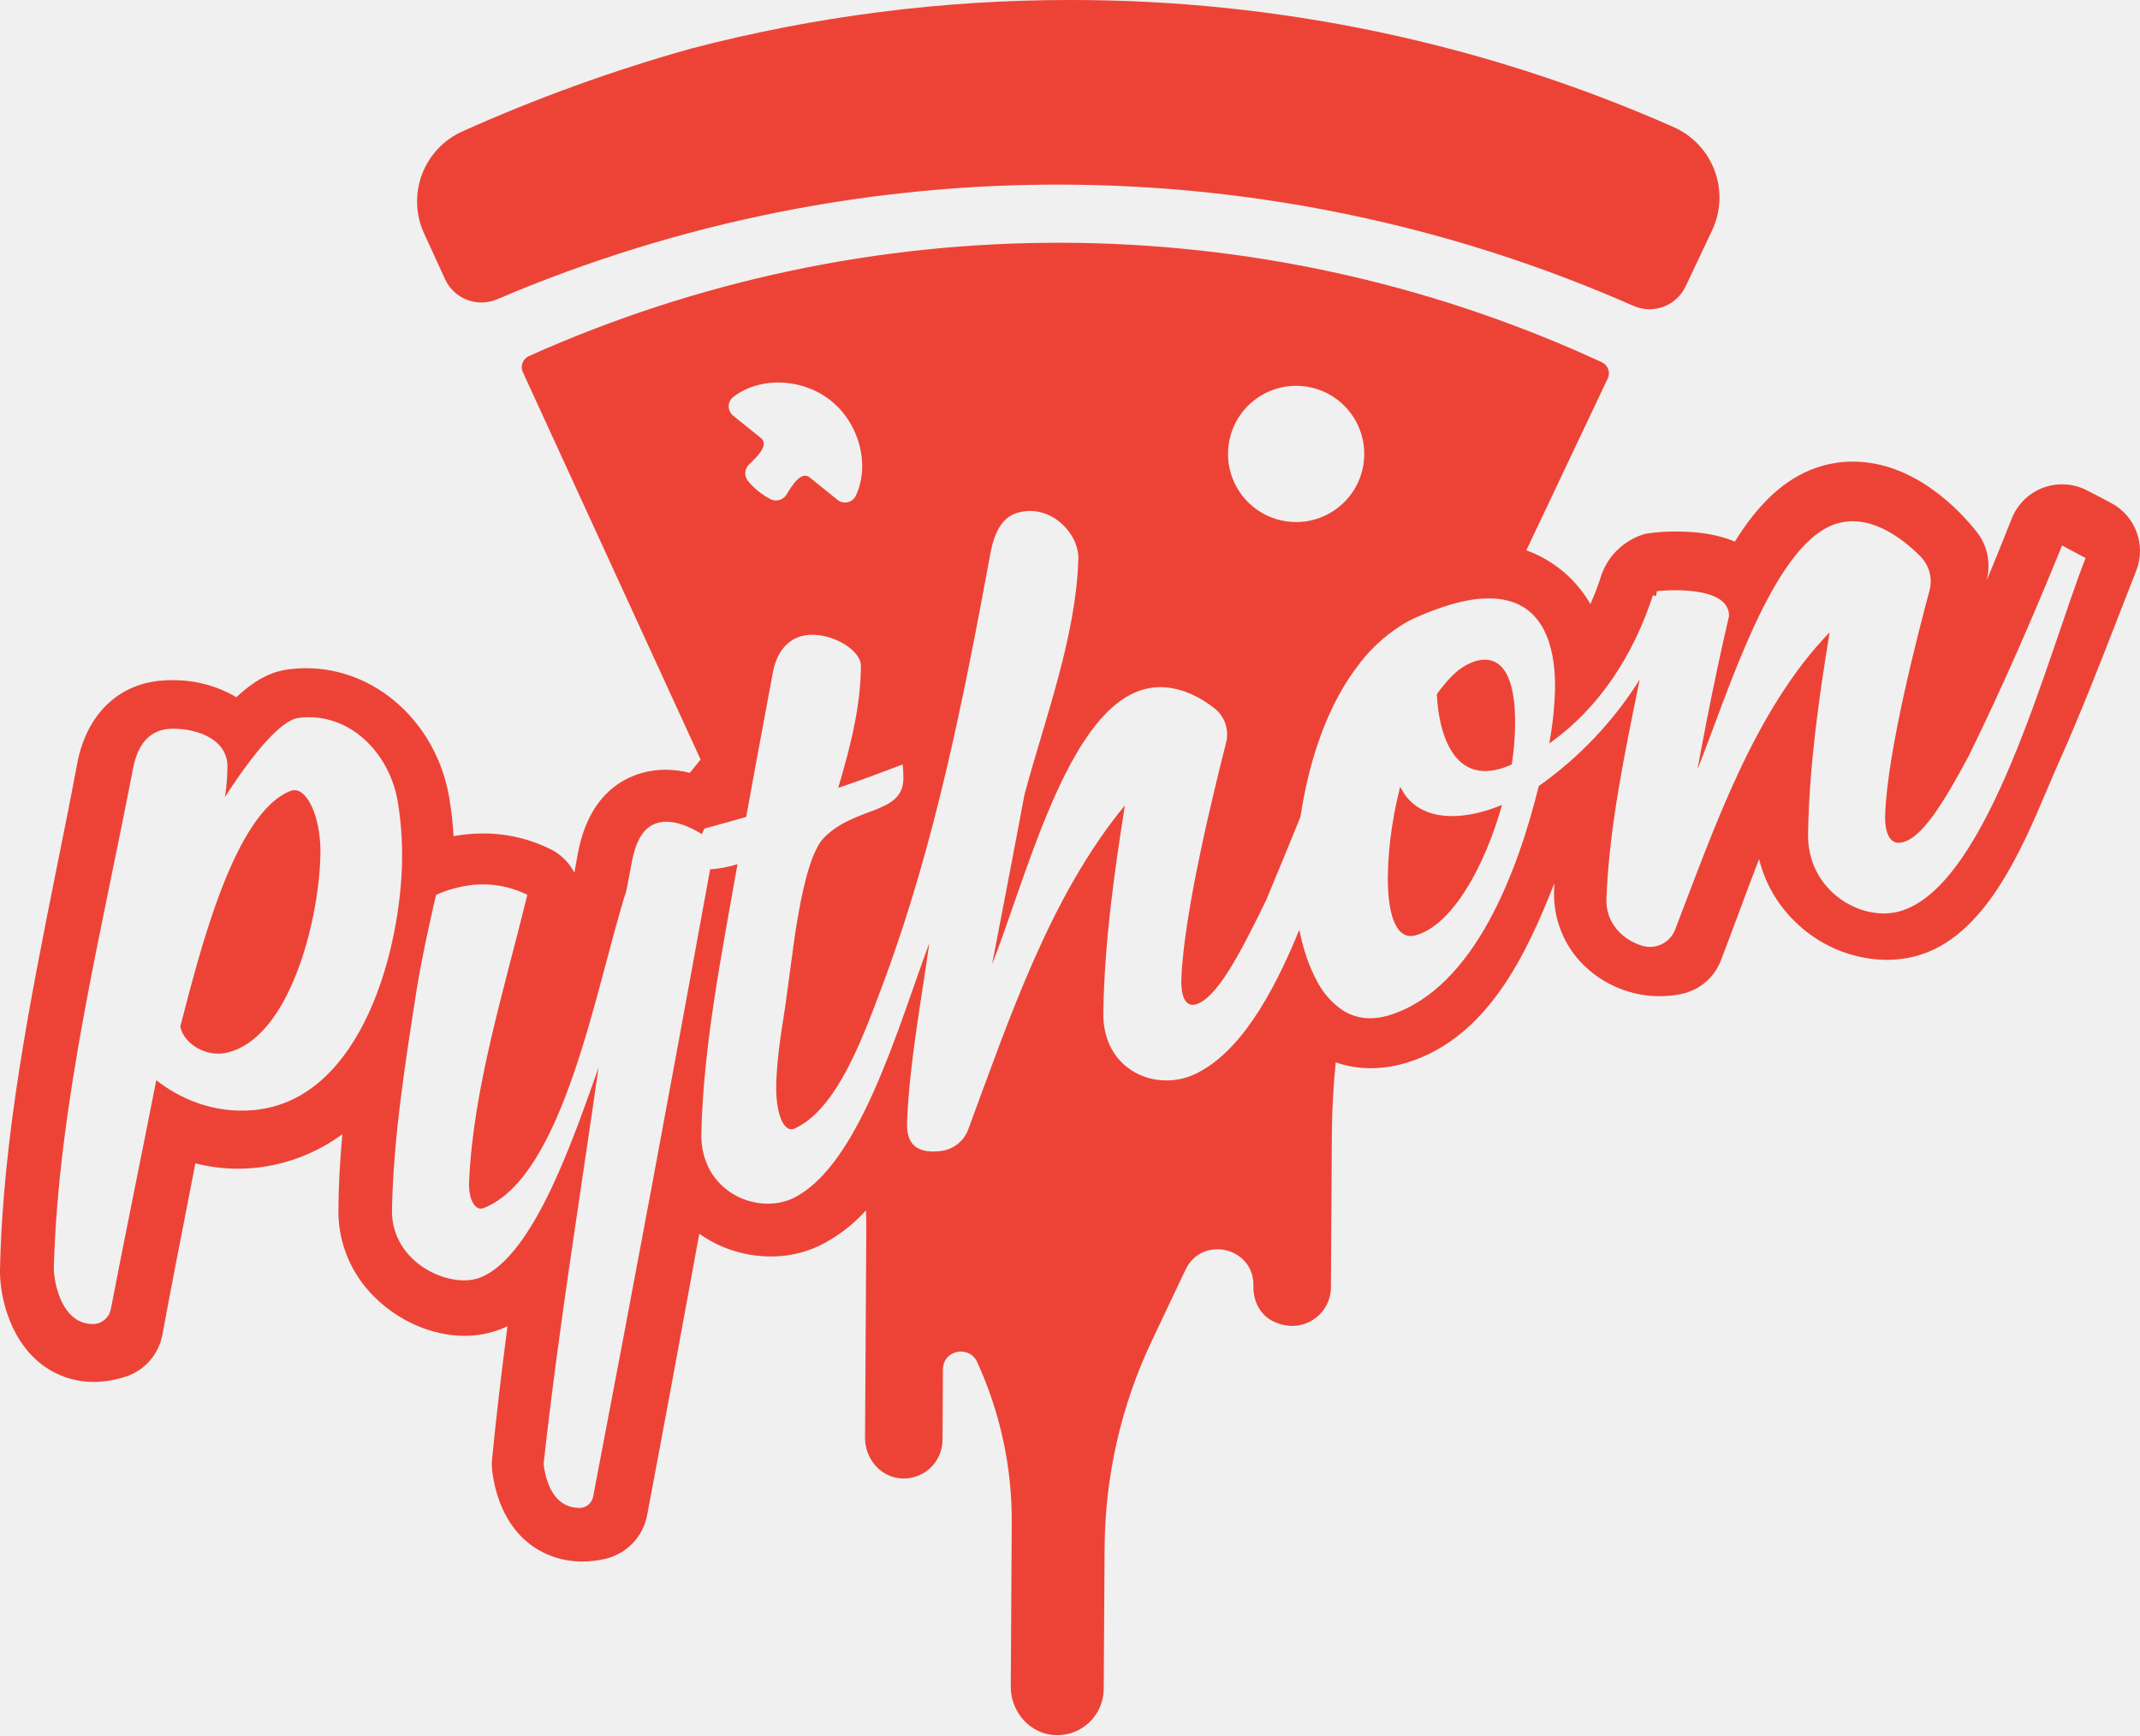
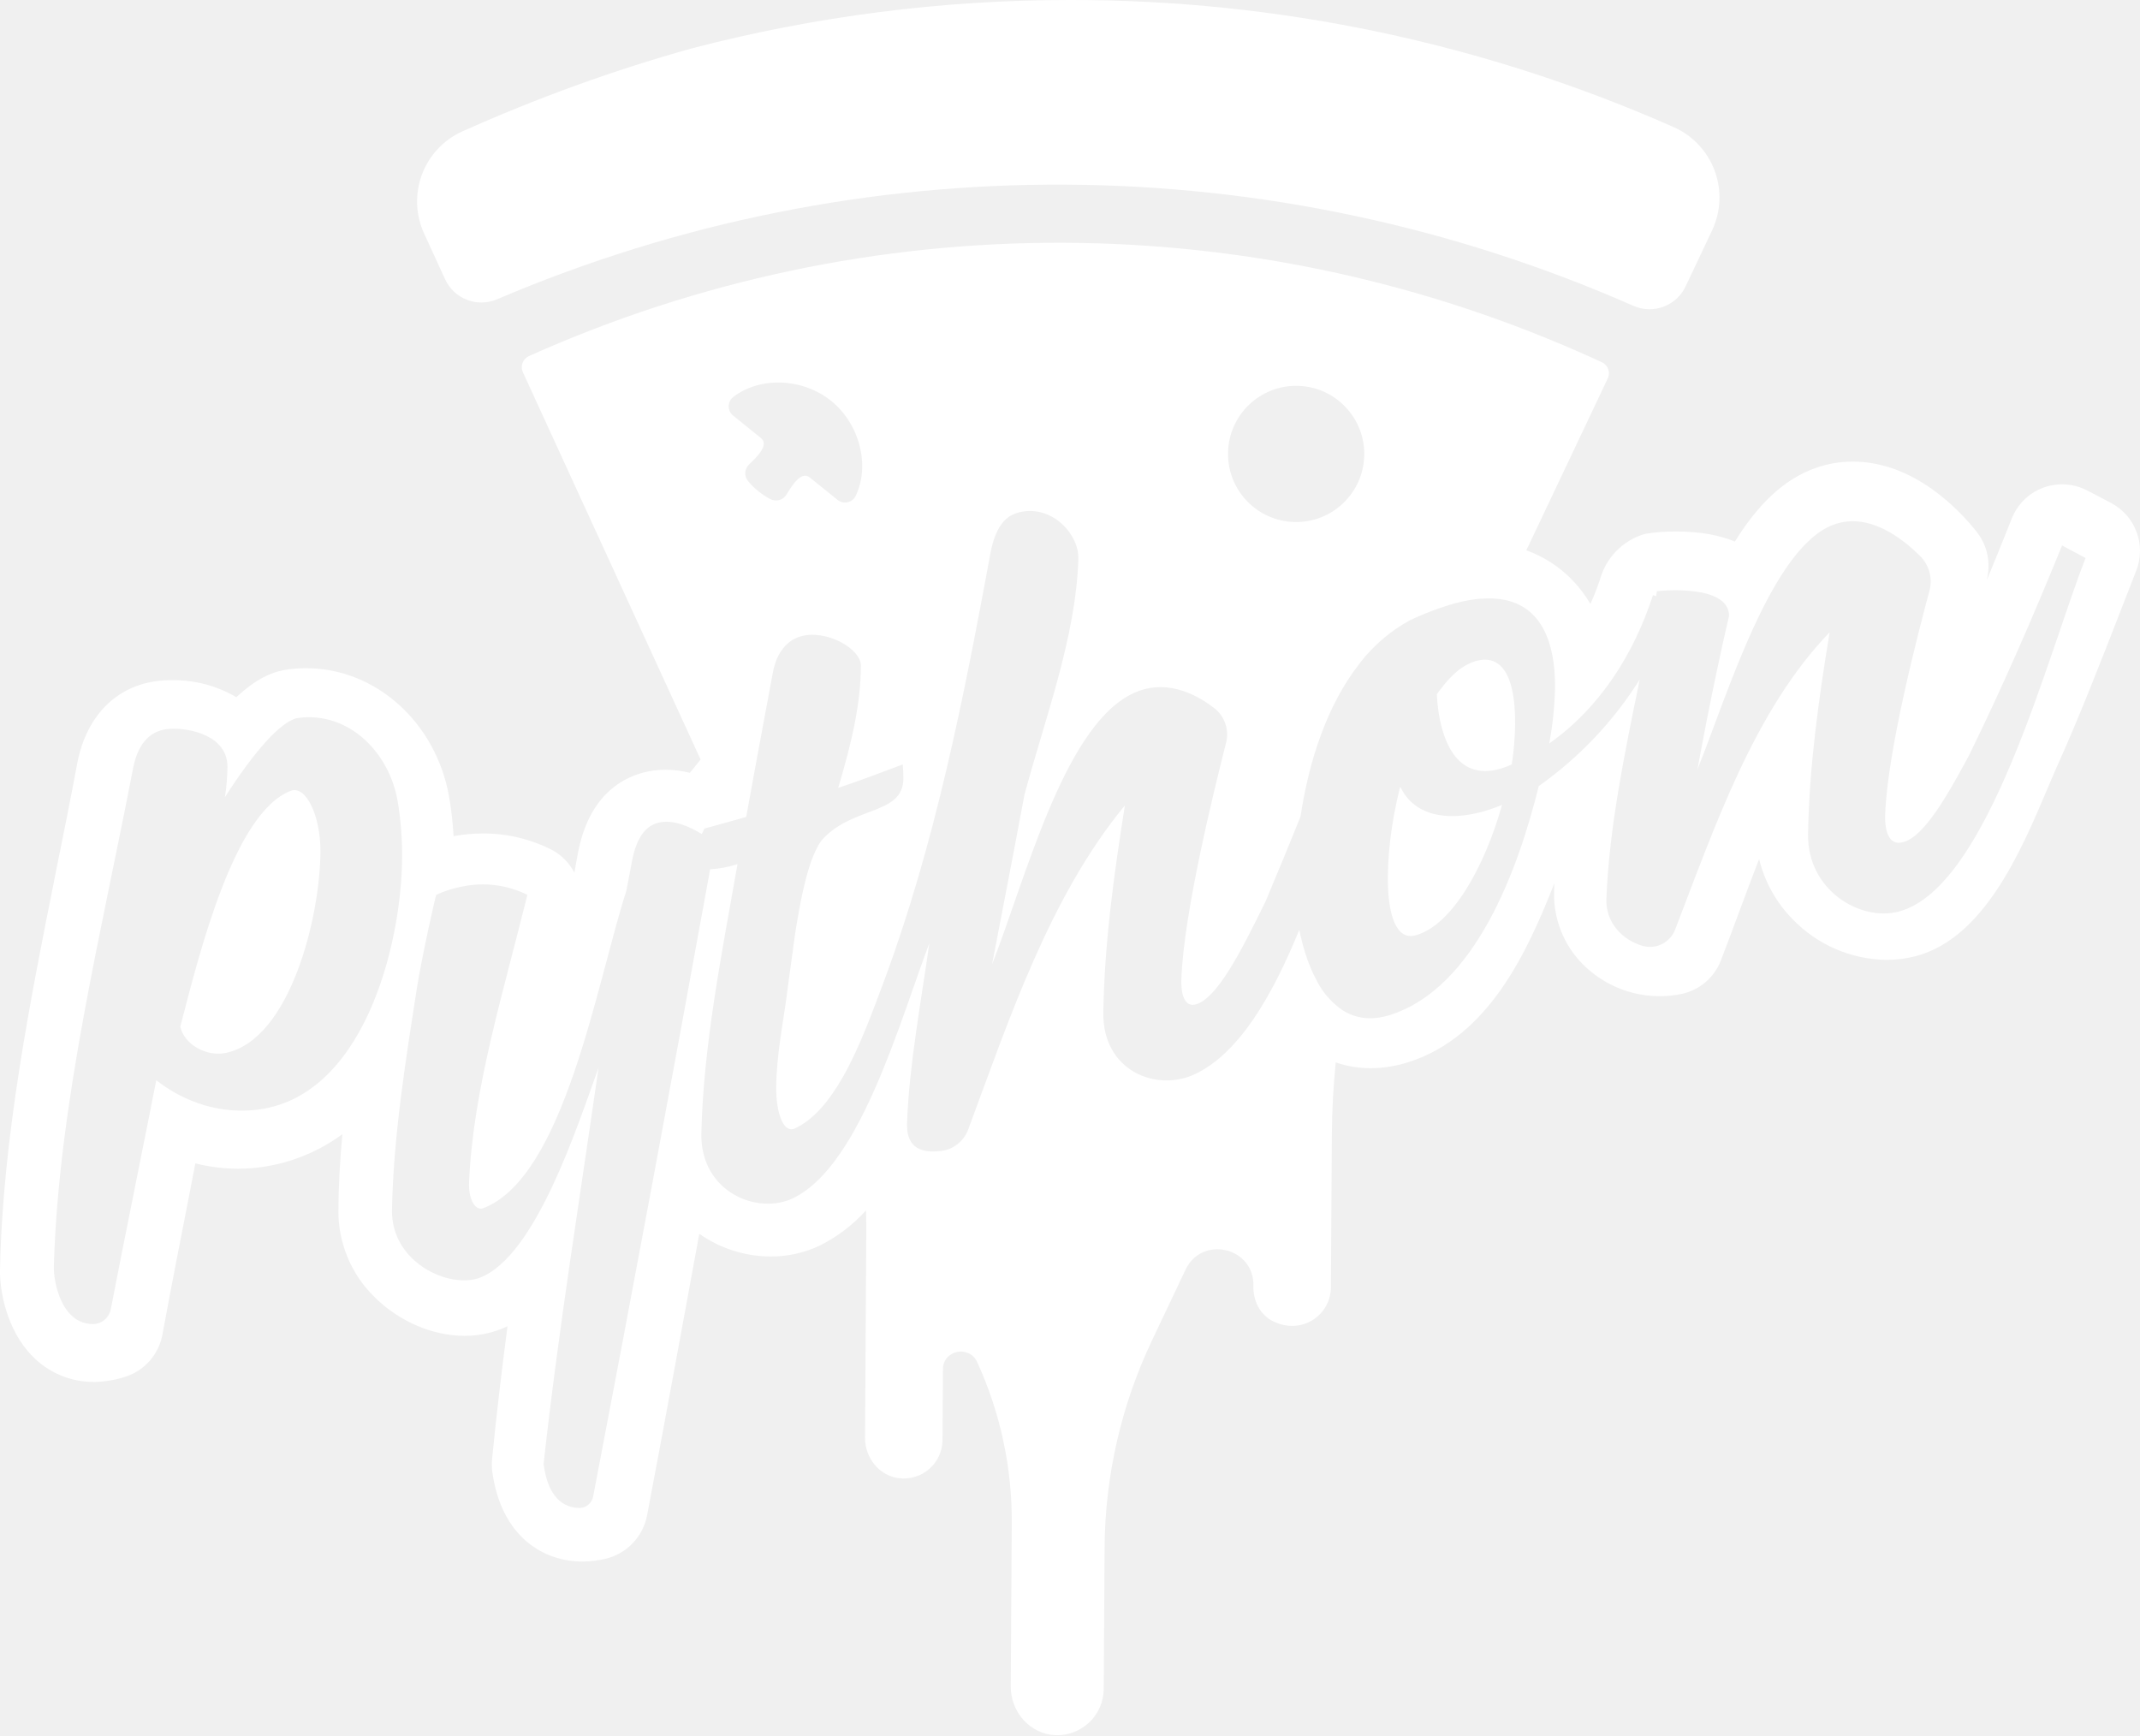
<svg xmlns="http://www.w3.org/2000/svg" viewBox="0 0 793.7 643.54">
-   <path d="M396.8,0A554.94,554.94,0,0,0,256.37,18a607.89,607.89,0,0,0-85,30.79A28.46,28.46,0,0,0,157.3,86.61l7.77,16.93A14.8,14.8,0,0,0,184.36,111a529.47,529.47,0,0,1,421.42,2.42h0a14.81,14.81,0,0,0,19.39-7.2L635,85.44A28.56,28.56,0,0,0,620.65,47.1,552.07,552.07,0,0,0,396.8,0Z" style="fill:#ed4337" />
-   <path d="M107.87,293.3c-21.1,8-33.91,60.21-41,87.45,1.42,6.64,9.72,11.24,16.85,9.76,24-5,35-50.57,35.13-74.66C118.86,302.11,113.33,291.23,107.87,293.3Z" style="fill:#ed4337" />
-   <path d="M547.49,245.12c-.34.09-.67.23-1,.34h0a20.4,20.4,0,0,0-7.17,4.51l0,0c-.54.5-1.08,1-1.61,1.59l-.21.23c-.47.51-.95,1-1.41,1.58l-.52.64c-.36.44-.72.87-1.08,1.34q-.8,1-1.59,2.15c.05,1,.13,2.08.23,3.14v.07c.1,1,.23,2.1.38,3.15v0a52.31,52.31,0,0,0,1.3,6.28h0c3.16,11.48,10.58,20.3,25.87,13.39C562.46,272.58,565,240.51,547.49,245.12Z" style="fill:#ed4337" />
-   <path d="M522.37,296.37h0a19,19,0,0,1-1.63-2.08l0-.06a20,20,0,0,1-1.43-2.49c-.41,1.62-.79,3.23-1.15,4.85-.08.36-.15.72-.23,1.08q-.42,2-.79,3.92l-.16.89q-.38,2.13-.7,4.23l-.07.48a130.49,130.49,0,0,0-1.48,18c-.08,14.07,3.06,23.71,10.35,21.69,13.7-3.8,25.77-26,32-48.37C544.64,303.76,530.26,305.07,522.37,296.37Z" style="fill:#ed4337" />
-   <path d="M783.07,186.6c-3.58-1.91-5.37-2.85-9-4.71a20.1,20.1,0,0,0-23,3.15,20.64,20.64,0,0,0-5.08,7.64q-4.6,11.64-9.06,22.37l0-.2a20.22,20.22,0,0,0,.58-4.82v-.27a20.06,20.06,0,0,0-4.42-12.56c-6.18-7.82-23.05-26-45.9-26a41.36,41.36,0,0,0-13.74,2.34c-12.08,4.24-21.65,13.86-30,27.32-5.42-2.27-12.49-3.73-21.67-3.73a68.65,68.65,0,0,0-11.52.84A24.3,24.3,0,0,0,594,213.09,97,97,0,0,1,589.87,224a47,47,0,0,0-6.65-8.81,45.14,45.14,0,0,0-17.12-11.1l30.2-63.74a4.47,4.47,0,0,0-2.19-6l-2.8-1.28a480.16,480.16,0,0,0-395.15-1,4.49,4.49,0,0,0-2.22,6l65.91,143.62-4,4.94a37.41,37.41,0,0,0-9-1.15,32.32,32.32,0,0,0-8.36,1.08c-8.88,2.38-20.28,9.49-24.15,29.85-.23,1.21-.46,2.51-.71,3.89-.19,1.09-.39,2.2-.6,3.35a20,20,0,0,0-7.92-8.22,55.67,55.67,0,0,0-26.24-6.31,59.22,59.22,0,0,0-10.64,1,131.76,131.76,0,0,0-1.71-14.91c-5-27.47-27.28-47.39-53-47.39a51,51,0,0,0-6.22.38c-5.24.65-11.45,2.72-19.63,10.38a45.87,45.87,0,0,0-24.05-6.31c-1,0-2.07,0-3.07.1C44,253.43,32.16,264.9,28.67,283,26.26,295.9,23.6,309.15,21,322,11.19,371,1,421.75,0,470.95c-.15,7.21,2.21,22.07,12,32a31.51,31.51,0,0,0,22.66,9.58h.82a39.58,39.58,0,0,0,11.24-2A20.21,20.21,0,0,0,60.25,494.9c3.27-17.7,6.8-35.7,10.21-53.12l2-10.32a64.19,64.19,0,0,0,15.87,2,62.17,62.17,0,0,0,8.65-.61,66,66,0,0,0,30-12.19c-.88,9.54-1.44,19.14-1.48,28.76A44.45,44.45,0,0,0,138.86,481c9,9,21.47,14.43,33.37,14.43a37,37,0,0,0,13.71-2.55q1.16-.46,2.29-1c-2.13,16.21-4.08,32.51-5.67,48.75a21.81,21.81,0,0,0,0,5.06c3.35,24.66,19.41,33.45,33.32,33.45a37.85,37.85,0,0,0,8.65-1A20.52,20.52,0,0,0,240,562c6.63-35.08,13.12-70.22,19.36-104.42A46,46,0,0,0,285.8,466,41.68,41.68,0,0,0,303.95,462a57.79,57.79,0,0,0,17.23-13.08c.08,2.43.14,4.87.12,7.31l-.47,77.06c0,7.38,5.21,14,12.54,14.95a14.38,14.38,0,0,0,16.2-14.17l.16-26.21c0-7.14,9.73-9.16,12.7-2.67a141,141,0,0,1,12.82,59.6l-.37,60.69c-.06,9.44,7.17,17.72,16.6,18.06a17.25,17.25,0,0,0,17.88-17.13l.32-52.4a181.68,181.68,0,0,1,17.49-76.67l12.52-26.42c6.11-12.9,25.58-8.35,25.19,6.08-.15,5.45,2.46,10.7,7.37,13.08,10.72,5.18,21.31-2.45,21.37-12.61l.35-56.86c.05-8.9.57-17.77,1.43-26.59a40,40,0,0,0,13,2.16,46.42,46.42,0,0,0,14.22-2.33c29.5-9.5,43.79-40.63,53.86-66.23q-.06,1.66-.09,3.31A36.75,36.75,0,0,0,587,357.58a40.23,40.23,0,0,0,28.62,11.89,39.47,39.47,0,0,0,8-.82,20.08,20.08,0,0,0,14.62-12.41c2.24-5.8,4.42-11.64,6.72-17.83,2.41-6.48,4.88-13.13,7.47-19.8A48.05,48.05,0,0,0,664.94,341,49.21,49.21,0,0,0,699.75,356a42.31,42.31,0,0,0,10.65-1.35c25.48-6.63,39.15-38.91,49.12-62.48,1.31-3.08,2.54-6,3.62-8.4,8.37-18.66,15.8-37.8,23-56.3q3.08-7.94,6.18-15.86A20.06,20.06,0,0,0,783.07,186.6ZM481.31,143.1a25.26,25.26,0,1,1-25.84,24.67A25.26,25.26,0,0,1,481.31,143.1ZM271.9,147.27c10.08-7.79,26-7,36.38,1.43h0c10.41,8.4,14.56,23.76,9.08,35.25a4.43,4.43,0,0,1-6.77,1.41l-10.25-8.27c-3.14-2.53-6.49,2.8-8.66,6.36a4.53,4.53,0,0,1-6,1.64,27.52,27.52,0,0,1-4.42-2.91h0a27.52,27.52,0,0,1-3.78-3.71,4.53,4.53,0,0,1,.34-6.21c3-2.87,7.53-7.27,4.39-9.81l-10.25-8.27A4.43,4.43,0,0,1,271.9,147.27ZM94.33,411.69c-15.31,1.49-28-4.5-36.37-11.06-5.55,28.29-11.38,56.53-16.85,84.84a6.8,6.8,0,0,1-6.38,5.6h0c-12,.22-14.91-15.84-14.76-21.28,1.7-60.44,17.78-124.34,29.41-185,2.11-10.63,7.66-14.1,13.5-14.47,7.87-.49,21.55,2.7,21.48,14.12a76.26,76.26,0,0,1-.94,11.21c10.59-16.5,20.86-28.55,27.28-29.39,18.66-2.42,33.72,12.78,36.81,31a121.53,121.53,0,0,1,1.62,21.09C148.89,350.58,134.77,407.76,94.33,411.69ZM704.51,338c-14.31,4-34.24-7.71-33.92-28.6.39-24.86,3.93-50.16,8-74.89-28.11,29.09-42.86,72.84-57.29,110.22a10,10,0,0,1-12,6.1c-7.55-2.18-13.84-8.62-13.5-17.49,1-26.41,6.76-54,12.35-81.31a138.92,138.92,0,0,1-37.44,39.51c-7.67,31.07-23.63,74.77-55,84.85-7.22,2.32-13.14,1.29-17.94-1.83a29.35,29.35,0,0,1-9.25-10.53l0-.09q-.51-.91-1-1.87v0c-.64-1.29-1.23-2.62-1.78-4l-.1-.24q-.34-.86-.66-1.74l-.14-.4q-.32-.91-.62-1.84l-.06-.19q-.33-1-.63-2.08l-.1-.35q-.24-.84-.45-1.68l-.16-.62q-.19-.74-.36-1.49l-.14-.6c-.15-.68-.29-1.35-.43-2-10.1,24.81-22.44,45.75-38.47,53.43-14.57,7-34.54-1.19-34.21-22.69.39-25.51,3.95-51.47,8-76.87-27.9,33.8-43,79.5-58.13,120.24a12.32,12.32,0,0,1-10,7.91c-11.17,1.43-12.89-4.78-12.66-10.71.84-21.54,5.16-44.3,8.26-66.36-.41,1.1-.83,2.24-1.25,3.39l-.45,1.23-.83,2.31-.56,1.57-.63,1.77c-6.44,18.24-13.94,40.77-23.61,58.32-6.49,11.77-13.95,21.31-22.73,25.78-13.43,6.84-35-2-34.5-23.93.77-32.79,7.65-66.91,13.41-99.73a41.76,41.76,0,0,1-10.15,1.91Q242.25,438.83,220,555a5.22,5.22,0,0,1-5.06,4.28c-8.13-.06-12.13-7-13.33-16.28C207,493.88,215,444.89,222,395.94c-8.34,23.21-23.52,69.87-43.86,77.87-11.27,4.43-33.14-5.45-32.76-25.11.53-27.17,5-55,9.23-82.14,1.79-11.43,6.91-34.36,7.2-34.71a42.29,42.29,0,0,1,9.63-3.05,37.12,37.12,0,0,1,24.15,3.08c-8.5,34.8-20.15,71.84-21.61,106.47-.3,7.06,2.6,10.75,5.18,9.77,30.22-11.46,42.14-83.67,53.13-117.69.9-4.33,1.5-8,2.11-11.07,1.8-9.24,5.32-13.07,9.69-14.21,5.51-1.44,11.88,1.52,16.2,4.19.54-1.24,1-2.05,1-2.05.87-.24,6.71-1.82,15.46-4.29,5.42-29.92,9.93-53.47,9.93-53.76,1.5-7.75,5.6-11.86,10.27-13.22,9.33-2.73,22.39,4.48,22.35,10.93-.09,14.37-3.37,28.24-8.42,45.26,8.17-2.73,16-5.69,23.92-8.69a45,45,0,0,1,.26,5.19c-.09,13.49-18,10.18-29.53,22.07a12,12,0,0,0-1,1.17l-.24.33c-.3.43-.6.88-.88,1.37l0,.06c-.3.52-.59,1.09-.87,1.68l-.22.46c-.26.56-.51,1.14-.76,1.76l-.06.15c-.27.67-.52,1.38-.78,2.1l-.19.56c-.23.67-.45,1.36-.66,2.07l-.08.25c-.24.79-.47,1.62-.7,2.46l-.16.61q-.3,1.16-.59,2.36l-.07.29c-.21.9-.42,1.82-.63,2.75l-.14.64q-.27,1.26-.53,2.56l-.07.35q-.29,1.46-.56,3l-.11.62q-.25,1.37-.49,2.76l-.05.32q-.27,1.56-.52,3.15l-.08.52q-.24,1.48-.46,3l0,.22q-.25,1.65-.49,3.3l0,.28q-.23,1.62-.46,3.24v0c-.88,6.33-1.66,12.48-2.41,17.83-.61,4.57-3.32,18.81-3.39,30.25-.06,9.38,2.65,17.22,6.9,15.27,7.08-3.24,12.91-10.44,17.83-19.08h0c1.6-2.81,3.1-5.77,4.51-8.8l.24-.52q.91-2,1.77-3.94l.4-.94q.76-1.78,1.49-3.56l.45-1.11q.69-1.72,1.36-3.41l.44-1.12c.45-1.16.89-2.31,1.32-3.44l.36-.95,1.46-3.9,1.58-4.2c18.94-51.1,29.52-105.07,39.38-158.53,1.8-9.34,5.32-13.37,9.69-14.74,12.25-3.84,23.2,7.39,22.89,17.1-.92,29-12.32,58.85-20,87.38-3.89,21-8,41.95-12,62.9C380.25,326.25,394.2,271,419,257.78c12.53-6.69,24.38-.55,31.29,4.8a12.34,12.34,0,0,1,4.47,12.79c-4.4,17.39-15.72,63-16.6,87.67-.26,7.39,2,10.51,5.47,9.43,7.58-2.35,15.83-17.76,25.85-38.36q6.53-15.55,12.86-31.22c3-20.09,9.73-41.43,22-56.91l0-.07h0a59.88,59.88,0,0,1,18.41-15.77,104.91,104.91,0,0,1,16.92-6.39q1.33-.36,2.6-.64l1.3-.26,1.18-.24c.58-.1,1.15-.18,1.72-.26l.65-.1c.67-.09,1.31-.15,2-.2l.3,0q1.07-.08,2.1-.1h0a30.44,30.44,0,0,1,5.84.41c14.61,2.54,19.49,16.32,19.39,32.66a128.27,128.27,0,0,1-2.16,20.72c18.91-13.36,31.37-33.22,38.48-55l1.13.37c.11-.61.23-1.23.34-1.85.58-.12,26.81-2.85,26.74,9.17-6.58,28.11-11.71,56.92-11.71,56.92,11.21-27.88,27.53-82.51,50.66-90.83,12.74-4.58,25.12,4.93,31.9,11.7A13.24,13.24,0,0,1,715.64,219c-4.5,16.7-15.61,59.67-16.45,83-.27,7.38,2,10.91,5.47,10.55,7.58-.76,15.82-14.07,25.55-32.25,12.51-25.46,23.89-51.68,34.59-78,3.49,1.84,5.23,2.78,8.72,4.67C759.41,242.83,737.67,328.84,704.51,338Z" style="fill:#ed4337" />
+   <path d="M396.8,0A554.94,554.94,0,0,0,256.37,18a607.89,607.89,0,0,0-85,30.79A28.46,28.46,0,0,0,157.3,86.61l7.77,16.93A14.8,14.8,0,0,0,184.36,111a529.47,529.47,0,0,1,421.42,2.42h0a14.81,14.81,0,0,0,19.39-7.2L635,85.44A28.56,28.56,0,0,0,620.65,47.1,552.07,552.07,0,0,0,396.8,0Z" style="fill:#fff" />
+   <path d="M107.87,293.3c-21.1,8-33.91,60.21-41,87.45,1.42,6.64,9.72,11.24,16.85,9.76,24-5,35-50.57,35.13-74.66C118.86,302.11,113.33,291.23,107.87,293.3Z" style="fill:#fff" />
+   <path d="M547.49,245.12c-.34.09-.67.23-1,.34h0a20.4,20.4,0,0,0-7.17,4.51l0,0c-.54.5-1.08,1-1.61,1.59l-.21.23c-.47.51-.95,1-1.41,1.58l-.52.64c-.36.44-.72.87-1.08,1.34q-.8,1-1.59,2.15c.05,1,.13,2.08.23,3.14v.07c.1,1,.23,2.1.38,3.15v0a52.31,52.31,0,0,0,1.3,6.28h0c3.16,11.48,10.58,20.3,25.87,13.39C562.46,272.58,565,240.51,547.49,245.12Z" style="fill:#fff" />
+   <path d="M522.37,296.37h0a19,19,0,0,1-1.63-2.08l0-.06a20,20,0,0,1-1.43-2.49c-.41,1.62-.79,3.23-1.15,4.85-.08.36-.15.72-.23,1.08q-.42,2-.79,3.92l-.16.89q-.38,2.13-.7,4.23l-.07.48a130.49,130.49,0,0,0-1.48,18c-.08,14.07,3.06,23.71,10.35,21.69,13.7-3.8,25.77-26,32-48.37C544.64,303.76,530.26,305.07,522.37,296.37Z" style="fill:#fff" />
+   <path d="M783.07,186.6c-3.58-1.91-5.37-2.85-9-4.71a20.1,20.1,0,0,0-23,3.15,20.64,20.64,0,0,0-5.08,7.64q-4.6,11.64-9.06,22.37l0-.2a20.22,20.22,0,0,0,.58-4.82v-.27a20.06,20.06,0,0,0-4.42-12.56c-6.18-7.82-23.05-26-45.9-26a41.36,41.36,0,0,0-13.74,2.34c-12.08,4.24-21.65,13.86-30,27.32-5.42-2.27-12.49-3.73-21.67-3.73a68.65,68.65,0,0,0-11.52.84A24.3,24.3,0,0,0,594,213.09,97,97,0,0,1,589.87,224a47,47,0,0,0-6.65-8.81,45.14,45.14,0,0,0-17.12-11.1l30.2-63.74a4.47,4.47,0,0,0-2.19-6l-2.8-1.28a480.16,480.16,0,0,0-395.15-1,4.49,4.49,0,0,0-2.22,6l65.91,143.62-4,4.94a37.41,37.41,0,0,0-9-1.15,32.32,32.32,0,0,0-8.36,1.08c-8.88,2.38-20.28,9.49-24.15,29.85-.23,1.21-.46,2.51-.71,3.89-.19,1.09-.39,2.2-.6,3.35a20,20,0,0,0-7.92-8.22,55.67,55.67,0,0,0-26.24-6.31,59.22,59.22,0,0,0-10.64,1,131.76,131.76,0,0,0-1.71-14.91c-5-27.47-27.28-47.39-53-47.39a51,51,0,0,0-6.22.38c-5.24.65-11.45,2.72-19.63,10.38a45.87,45.87,0,0,0-24.05-6.31c-1,0-2.07,0-3.07.1C44,253.43,32.16,264.9,28.67,283,26.26,295.9,23.6,309.15,21,322,11.19,371,1,421.75,0,470.95c-.15,7.21,2.21,22.07,12,32a31.51,31.51,0,0,0,22.66,9.58h.82a39.58,39.58,0,0,0,11.24-2A20.21,20.21,0,0,0,60.25,494.9c3.27-17.7,6.8-35.7,10.21-53.12l2-10.32a64.19,64.19,0,0,0,15.87,2,62.17,62.17,0,0,0,8.65-.61,66,66,0,0,0,30-12.19c-.88,9.54-1.44,19.14-1.48,28.76A44.45,44.45,0,0,0,138.86,481c9,9,21.47,14.43,33.37,14.43a37,37,0,0,0,13.71-2.55q1.16-.46,2.29-1c-2.13,16.21-4.08,32.51-5.67,48.75a21.81,21.81,0,0,0,0,5.06c3.35,24.66,19.41,33.45,33.32,33.45a37.85,37.85,0,0,0,8.65-1A20.52,20.52,0,0,0,240,562c6.63-35.08,13.12-70.22,19.36-104.42A46,46,0,0,0,285.8,466,41.68,41.68,0,0,0,303.95,462a57.79,57.79,0,0,0,17.23-13.08c.08,2.43.14,4.87.12,7.31l-.47,77.06c0,7.38,5.21,14,12.54,14.95a14.38,14.38,0,0,0,16.2-14.17l.16-26.21c0-7.14,9.73-9.16,12.7-2.67a141,141,0,0,1,12.82,59.6l-.37,60.69c-.06,9.44,7.17,17.72,16.6,18.06a17.25,17.25,0,0,0,17.88-17.13l.32-52.4a181.68,181.68,0,0,1,17.49-76.67l12.52-26.42c6.11-12.9,25.58-8.35,25.19,6.08-.15,5.45,2.46,10.7,7.37,13.08,10.72,5.18,21.31-2.45,21.37-12.61l.35-56.86c.05-8.9.57-17.77,1.43-26.59a40,40,0,0,0,13,2.16,46.42,46.42,0,0,0,14.22-2.33c29.5-9.5,43.79-40.63,53.86-66.23q-.06,1.66-.09,3.31A36.75,36.75,0,0,0,587,357.58a40.23,40.23,0,0,0,28.62,11.89,39.47,39.47,0,0,0,8-.82,20.08,20.08,0,0,0,14.62-12.41c2.24-5.8,4.42-11.64,6.72-17.83,2.41-6.48,4.88-13.13,7.47-19.8A48.05,48.05,0,0,0,664.94,341,49.21,49.21,0,0,0,699.75,356a42.31,42.31,0,0,0,10.65-1.35c25.48-6.63,39.15-38.91,49.12-62.48,1.31-3.08,2.54-6,3.62-8.4,8.37-18.66,15.8-37.8,23-56.3q3.08-7.94,6.18-15.86A20.06,20.06,0,0,0,783.07,186.6ZM481.31,143.1a25.26,25.26,0,1,1-25.84,24.67A25.26,25.26,0,0,1,481.31,143.1ZM271.9,147.27c10.08-7.79,26-7,36.38,1.43h0c10.41,8.4,14.56,23.76,9.08,35.25a4.43,4.43,0,0,1-6.77,1.41l-10.25-8.27c-3.14-2.53-6.49,2.8-8.66,6.36a4.53,4.53,0,0,1-6,1.64,27.52,27.52,0,0,1-4.42-2.91h0a27.52,27.52,0,0,1-3.78-3.71,4.53,4.53,0,0,1,.34-6.21c3-2.87,7.53-7.27,4.39-9.81l-10.25-8.27A4.43,4.43,0,0,1,271.9,147.27ZM94.33,411.69c-15.31,1.49-28-4.5-36.37-11.06-5.55,28.29-11.38,56.53-16.85,84.84a6.8,6.8,0,0,1-6.38,5.6h0c-12,.22-14.91-15.84-14.76-21.28,1.7-60.44,17.78-124.34,29.41-185,2.11-10.63,7.66-14.1,13.5-14.47,7.87-.49,21.55,2.7,21.48,14.12a76.26,76.26,0,0,1-.94,11.21c10.59-16.5,20.86-28.55,27.28-29.39,18.66-2.42,33.72,12.78,36.81,31a121.53,121.53,0,0,1,1.62,21.09C148.89,350.58,134.77,407.76,94.33,411.69ZM704.51,338c-14.31,4-34.24-7.71-33.92-28.6.39-24.86,3.93-50.16,8-74.89-28.11,29.09-42.86,72.84-57.29,110.22a10,10,0,0,1-12,6.1c-7.55-2.18-13.84-8.62-13.5-17.49,1-26.41,6.76-54,12.35-81.31a138.92,138.92,0,0,1-37.44,39.51c-7.67,31.07-23.63,74.77-55,84.85-7.22,2.32-13.14,1.29-17.94-1.83a29.35,29.35,0,0,1-9.25-10.53l0-.09q-.51-.91-1-1.87v0c-.64-1.29-1.23-2.62-1.78-4l-.1-.24q-.34-.86-.66-1.74l-.14-.4q-.32-.91-.62-1.84l-.06-.19q-.33-1-.63-2.08l-.1-.35q-.24-.84-.45-1.68l-.16-.62q-.19-.74-.36-1.49l-.14-.6c-.15-.68-.29-1.35-.43-2-10.1,24.81-22.44,45.75-38.47,53.43-14.57,7-34.54-1.19-34.21-22.69.39-25.51,3.95-51.47,8-76.87-27.9,33.8-43,79.5-58.13,120.24a12.32,12.32,0,0,1-10,7.91c-11.17,1.43-12.89-4.78-12.66-10.71.84-21.54,5.16-44.3,8.26-66.36-.41,1.1-.83,2.24-1.25,3.39l-.45,1.23-.83,2.31-.56,1.57-.63,1.77c-6.44,18.24-13.94,40.77-23.61,58.32-6.49,11.77-13.95,21.31-22.73,25.78-13.43,6.84-35-2-34.5-23.93.77-32.79,7.65-66.91,13.41-99.73a41.76,41.76,0,0,1-10.15,1.91Q242.25,438.83,220,555a5.22,5.22,0,0,1-5.06,4.28c-8.13-.06-12.13-7-13.33-16.28C207,493.88,215,444.89,222,395.94c-8.34,23.21-23.52,69.87-43.86,77.87-11.27,4.43-33.14-5.45-32.76-25.11.53-27.17,5-55,9.23-82.14,1.79-11.43,6.91-34.36,7.2-34.71a42.29,42.29,0,0,1,9.63-3.05,37.12,37.12,0,0,1,24.15,3.08c-8.5,34.8-20.15,71.84-21.61,106.47-.3,7.06,2.6,10.75,5.18,9.77,30.22-11.46,42.14-83.67,53.13-117.69.9-4.33,1.5-8,2.11-11.07,1.8-9.24,5.32-13.07,9.69-14.21,5.51-1.44,11.88,1.52,16.2,4.19.54-1.24,1-2.05,1-2.05.87-.24,6.71-1.82,15.46-4.29,5.42-29.92,9.93-53.47,9.93-53.76,1.5-7.75,5.6-11.86,10.27-13.22,9.33-2.73,22.39,4.48,22.35,10.93-.09,14.37-3.37,28.24-8.42,45.26,8.17-2.73,16-5.69,23.92-8.69a45,45,0,0,1,.26,5.19c-.09,13.49-18,10.18-29.53,22.07a12,12,0,0,0-1,1.17l-.24.33c-.3.43-.6.88-.88,1.37l0,.06c-.3.52-.59,1.09-.87,1.68l-.22.46c-.26.56-.51,1.14-.76,1.76l-.06.15c-.27.67-.52,1.38-.78,2.1l-.19.56c-.23.67-.45,1.36-.66,2.07l-.08.25c-.24.79-.47,1.62-.7,2.46l-.16.61q-.3,1.16-.59,2.36l-.07.29c-.21.9-.42,1.82-.63,2.75l-.14.64q-.27,1.26-.53,2.56l-.07.35q-.29,1.46-.56,3l-.11.62q-.25,1.37-.49,2.76l-.05.32q-.27,1.56-.52,3.15l-.08.52q-.24,1.48-.46,3l0,.22q-.25,1.65-.49,3.3l0,.28q-.23,1.62-.46,3.24v0c-.88,6.33-1.66,12.48-2.41,17.83-.61,4.57-3.32,18.81-3.39,30.25-.06,9.38,2.65,17.22,6.9,15.27,7.08-3.24,12.91-10.44,17.83-19.08h0c1.6-2.81,3.1-5.77,4.51-8.8l.24-.52q.91-2,1.77-3.94l.4-.94q.76-1.78,1.49-3.56l.45-1.11q.69-1.72,1.36-3.41l.44-1.12c.45-1.16.89-2.31,1.32-3.44l.36-.95,1.46-3.9,1.58-4.2c18.94-51.1,29.52-105.07,39.38-158.53,1.8-9.34,5.32-13.37,9.69-14.74,12.25-3.84,23.2,7.39,22.89,17.1-.92,29-12.32,58.85-20,87.38-3.89,21-8,41.95-12,62.9C380.25,326.25,394.2,271,419,257.78c12.53-6.69,24.38-.55,31.29,4.8a12.34,12.34,0,0,1,4.47,12.79c-4.4,17.39-15.72,63-16.6,87.67-.26,7.39,2,10.51,5.47,9.43,7.58-2.35,15.83-17.76,25.85-38.36q6.53-15.55,12.86-31.22c3-20.09,9.73-41.43,22-56.91l0-.07h0a59.88,59.88,0,0,1,18.41-15.77,104.91,104.91,0,0,1,16.92-6.39q1.33-.36,2.6-.64l1.3-.26,1.18-.24c.58-.1,1.15-.18,1.72-.26l.65-.1c.67-.09,1.31-.15,2-.2l.3,0q1.07-.08,2.1-.1h0a30.44,30.44,0,0,1,5.84.41c14.61,2.54,19.49,16.32,19.39,32.66a128.27,128.27,0,0,1-2.16,20.72c18.91-13.36,31.37-33.22,38.48-55l1.13.37c.11-.61.23-1.23.34-1.85.58-.12,26.81-2.85,26.74,9.17-6.58,28.11-11.71,56.92-11.71,56.92,11.21-27.88,27.53-82.51,50.66-90.83,12.74-4.58,25.12,4.93,31.9,11.7A13.24,13.24,0,0,1,715.64,219c-4.5,16.7-15.61,59.67-16.45,83-.27,7.38,2,10.91,5.47,10.55,7.58-.76,15.82-14.07,25.55-32.25,12.51-25.46,23.89-51.68,34.59-78,3.49,1.84,5.23,2.78,8.72,4.67C759.41,242.83,737.67,328.84,704.51,338Z" style="fill:#fff" />
</svg>
